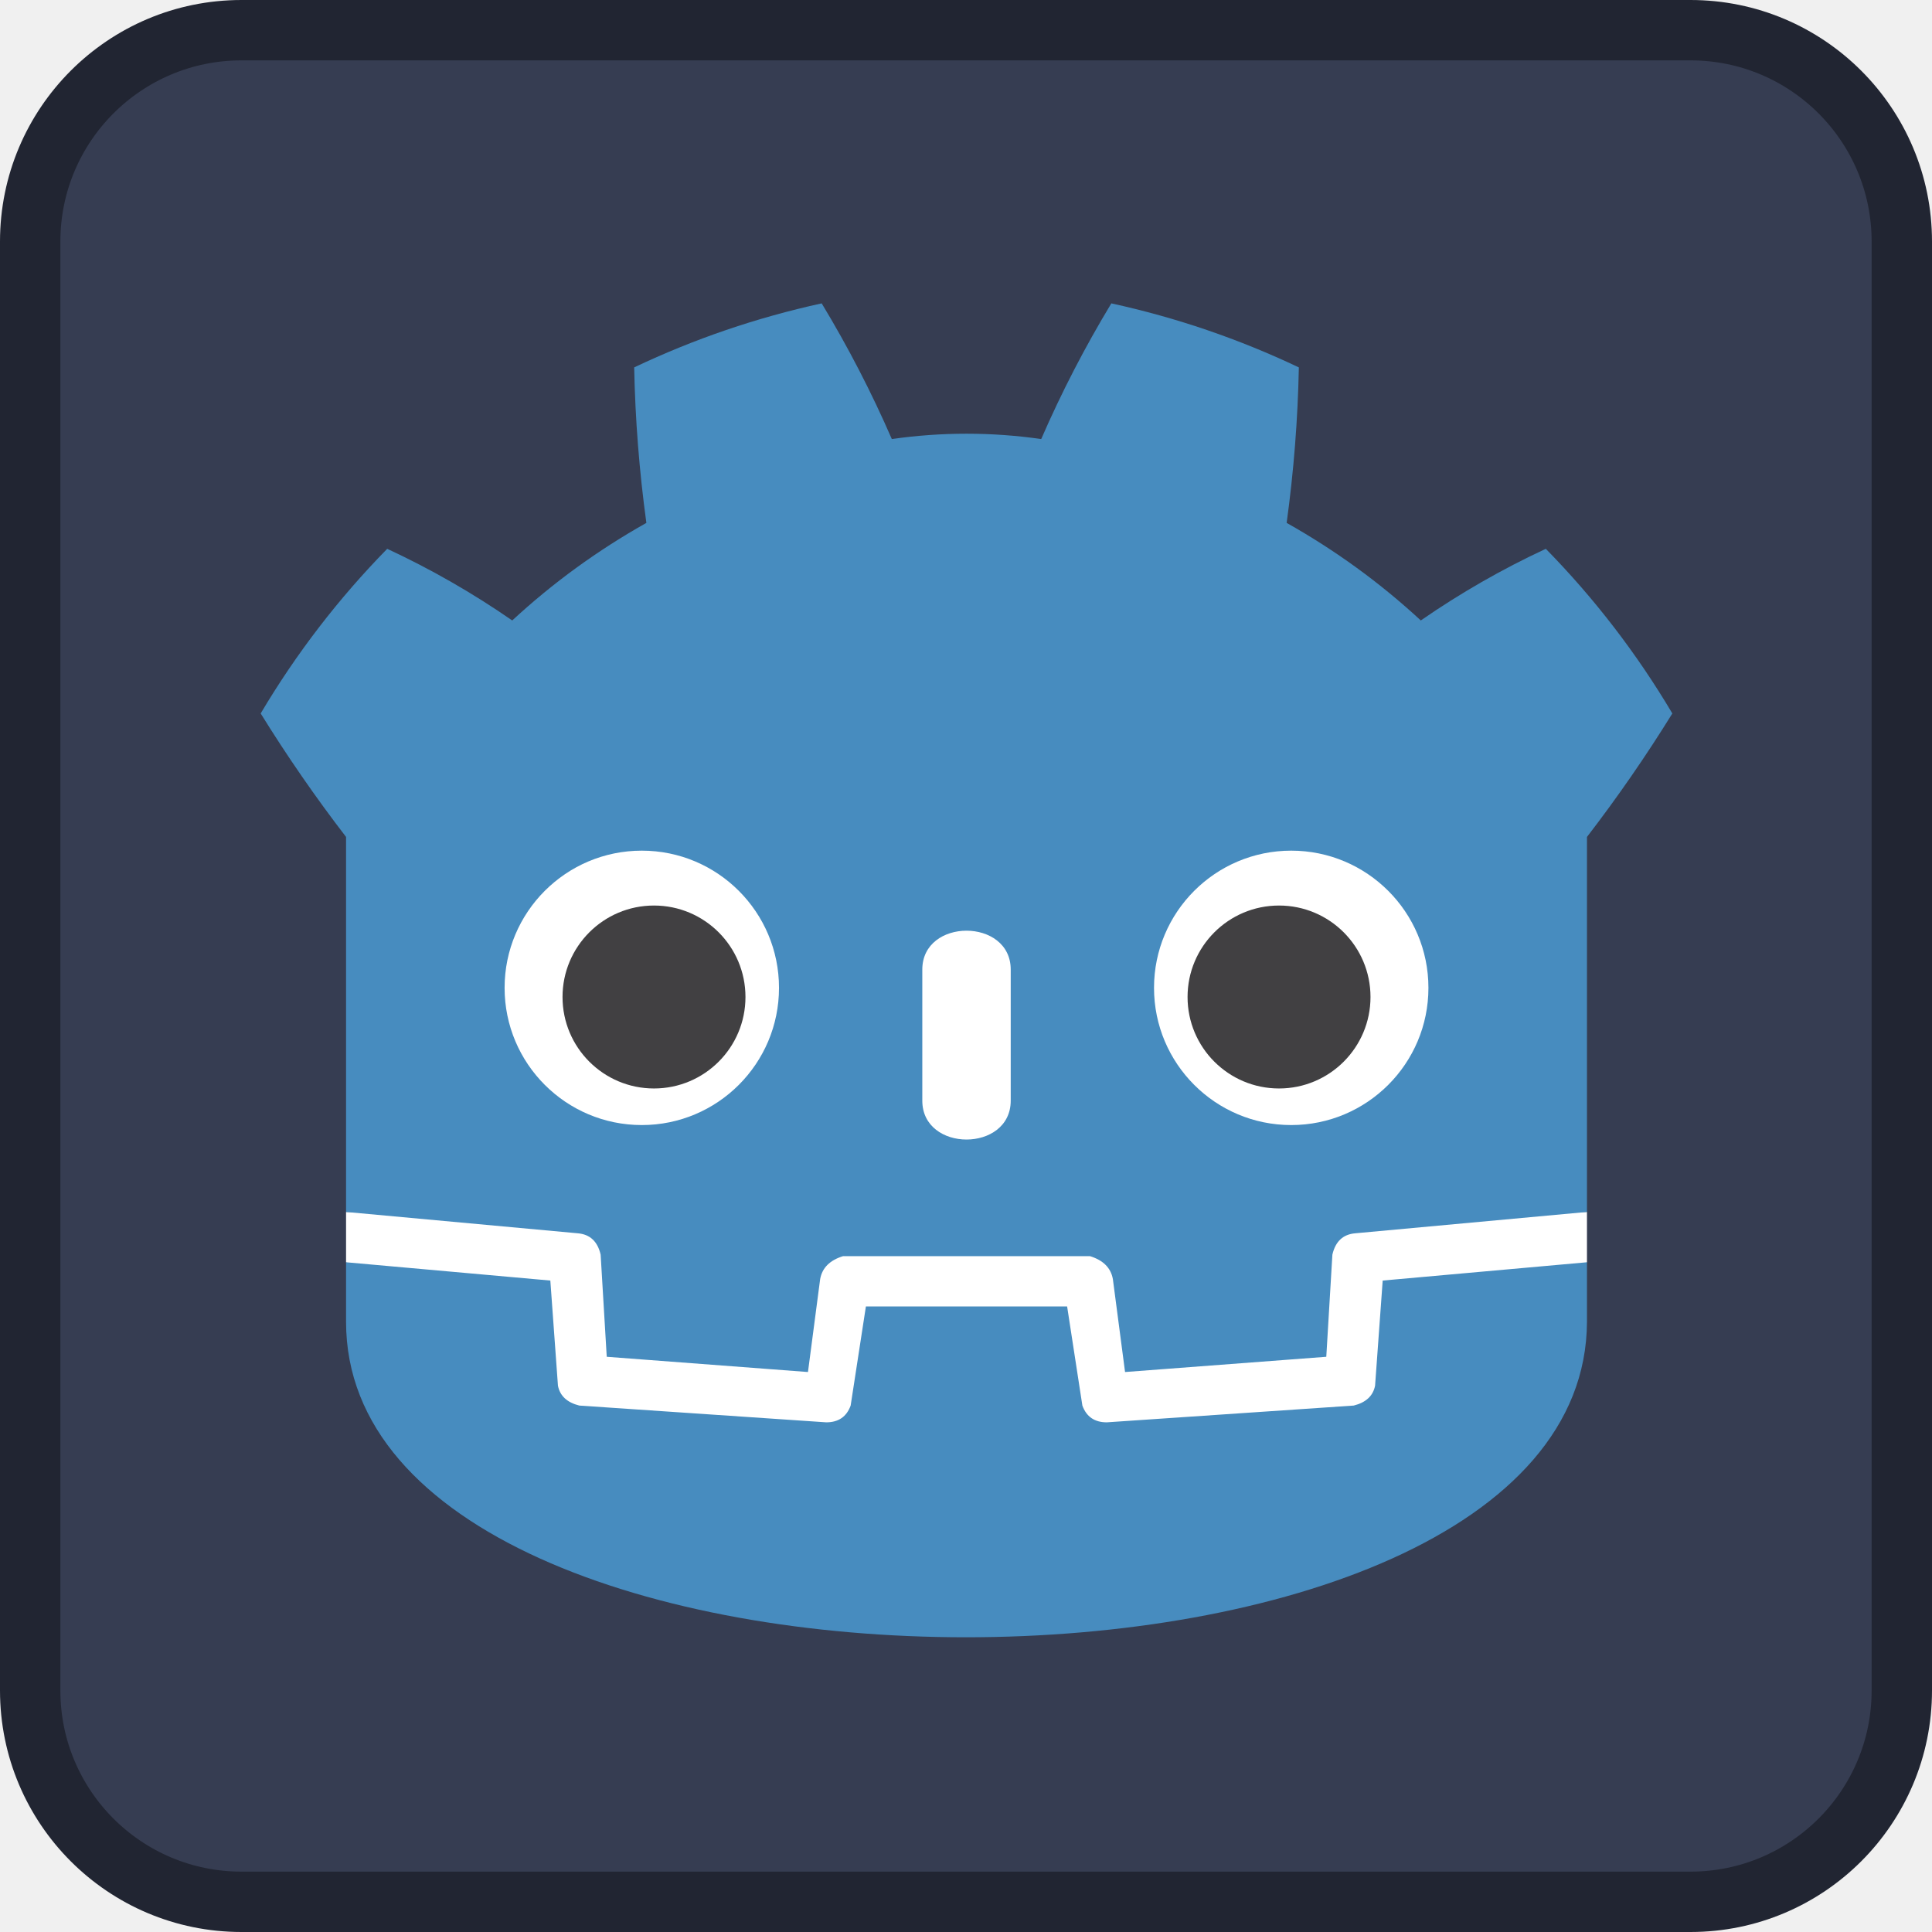
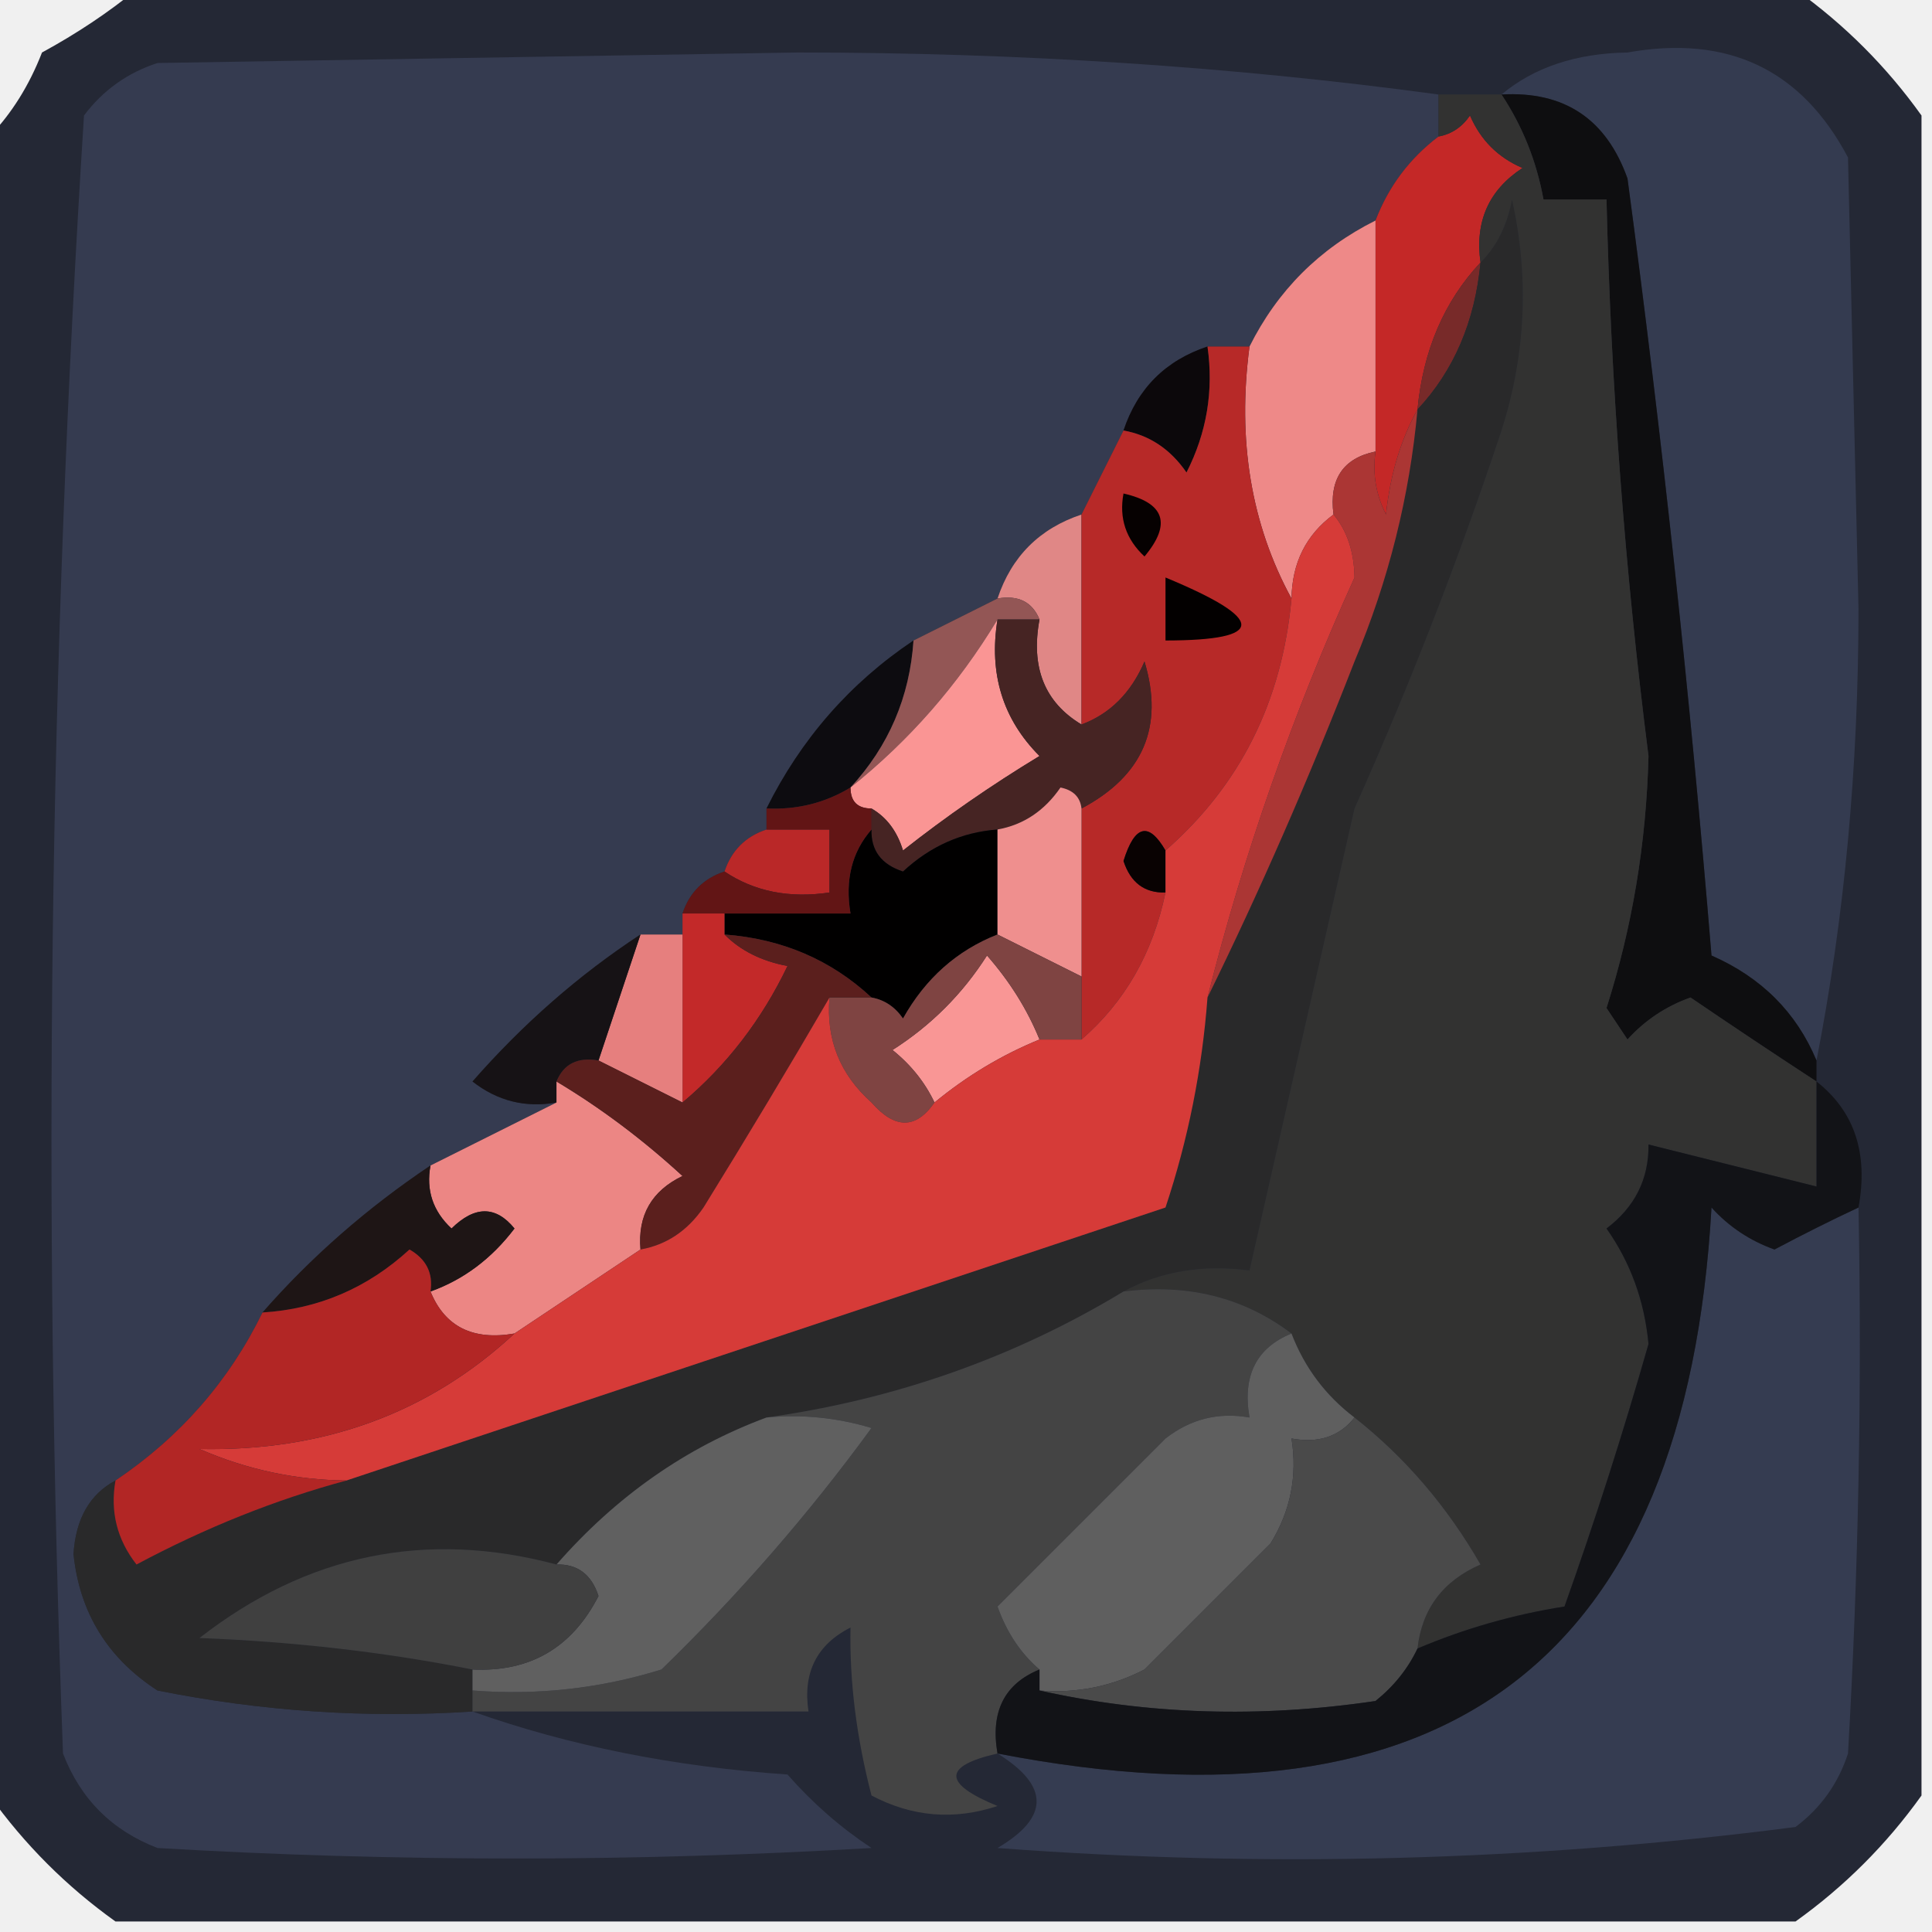
- <svg xmlns="http://www.w3.org/2000/svg" width="128" height="128">
-   <rect width="124" height="124" x="2" y="2" fill="#363d52" stroke="#212532" stroke-width="4" rx="14" />
-   <g fill="#fff" transform="translate(12.322 12.322)scale(.101)">
-     <path d="M105 673v33q407 354 814 0v-33z" />
-     <path fill="#478cbf" d="m105 673 152 14q12 1 15 14l4 67 132 10 8-61q2-11 15-15h162q13 4 15 15l8 61 132-10 4-67q3-13 15-14l152-14V427q30-39 56-81-35-59-83-108-43 20-82 47-40-37-88-64 7-51 8-102-59-28-123-42-26 43-46 89-49-7-98 0-20-46-46-89-64 14-123 42 1 51 8 102-48 27-88 64-39-27-82-47-48 49-83 108 26 42 56 81zm0 33v39c0 276 813 276 814 0v-39l-134 12-5 69q-2 10-14 13l-162 11q-12 0-16-11l-10-65H446l-10 65q-4 11-16 11l-162-11q-12-3-14-13l-5-69z" />
-     <path d="M483 600c0 34 58 34 58 0v-86c0-34-58-34-58 0z" />
-     <circle cx="725" cy="526" r="90" />
-     <circle cx="299" cy="526" r="90" />
+ <svg xmlns="http://www.w3.org/2000/svg" version="1.1" width="92px" height="92px" style="shape-rendering:geometricPrecision; text-rendering:geometricPrecision; image-rendering:optimizeQuality; fill-rule:evenodd; clip-rule:evenodd">
+   <g>
+     <path style="opacity:0.983" fill="#212532" d="M 6.5,-0.5 C 32.833,-0.5 59.167,-0.5 85.5,-0.5C 87.833,1.167 89.833,3.167 91.5,5.5C 91.5,32.167 91.5,58.833 91.5,85.5C 89.833,87.833 87.833,89.833 85.5,91.5C 58.833,91.5 32.167,91.5 5.5,91.5C 3.167,89.833 1.167,87.833 -0.5,85.5C -0.5,59.167 -0.5,32.833 -0.5,6.5C 0.558,5.4 1.392,4.066 2,2.5C 3.652,1.601 5.152,0.601 6.5,-0.5 Z" />
  </g>
-   <g fill="#414042" transform="translate(12.322 12.322)scale(.101)">
-     <circle cx="307" cy="532" r="60" />
-     <circle cx="717" cy="532" r="60" />
+   <g>
+     <path style="opacity:1" fill="#353b50" d="M 68.5,4.5 C 68.5,5.167 68.5,5.833 68.5,6.5C 67.122,7.545 66.122,8.878 65.5,10.5C 62.833,11.833 60.833,13.833 59.5,16.5C 58.833,16.5 58.167,16.5 57.5,16.5C 55.5,17.167 54.167,18.5 53.5,20.5C 52.833,21.833 52.167,23.167 51.5,24.5C 49.5,25.167 48.167,26.5 47.5,28.5C 46.167,29.167 44.833,29.833 43.5,30.5C 40.48,32.523 38.146,35.19 36.5,38.5C 36.5,38.833 36.5,39.167 36.5,39.5C 35.5,39.833 34.833,40.5 34.5,41.5C 33.5,41.833 32.833,42.5 32.5,43.5C 32.5,43.833 32.5,44.167 32.5,44.5C 31.833,44.5 31.167,44.5 30.5,44.5C 27.577,46.416 24.91,48.749 22.5,51.5C 23.689,52.429 25.022,52.762 26.5,52.5C 24.544,53.478 22.544,54.478 20.5,55.5C 17.486,57.519 14.82,59.852 12.5,62.5C 10.906,65.764 8.573,68.431 5.5,70.5C 4.275,71.152 3.608,72.319 3.5,74C 3.79,76.794 5.123,78.96 7.5,80.5C 12.456,81.494 17.456,81.828 22.5,81.5C 27.1,83.131 32.1,84.131 37.5,84.5C 38.685,85.853 40.019,87.02 41.5,88C 30.167,88.667 18.833,88.667 7.5,88C 5.333,87.167 3.833,85.667 3,83.5C 2.019,57.413 2.352,31.413 4,5.5C 4.903,4.299 6.069,3.465 7.5,3C 17.667,2.833 27.833,2.667 38,2.5C 48.523,2.501 58.689,3.168 68.5,4.5 Z" />
+   </g>
+   <g>
+     <path style="opacity:1" fill="#343b50" d="M 86.5,50.5 C 85.544,48.21 83.877,46.544 81.5,45.5C 80.481,33.132 79.147,20.799 77.5,8.5C 76.49,5.663 74.49,4.33 71.5,4.5C 73.048,3.206 75.048,2.539 77.5,2.5C 82.287,1.644 85.787,3.311 88,7.5C 88.167,14.667 88.333,21.833 88.5,29C 88.497,36.532 87.831,43.699 86.5,50.5 Z" />
+   </g>
+   <g>
+     <path style="opacity:1" fill="#c42827" d="M 70.5,12.5 C 68.767,14.354 67.767,16.688 67.5,19.5C 66.698,20.952 66.198,22.618 66,24.5C 65.517,23.552 65.35,22.552 65.5,21.5C 65.5,17.833 65.5,14.167 65.5,10.5C 66.122,8.878 67.122,7.545 68.5,6.5C 69.117,6.389 69.617,6.056 70,5.5C 70.5,6.667 71.333,7.5 72.5,8C 70.893,9.049 70.227,10.549 70.5,12.5 Z" />
+   </g>
+   <g>
+     <path style="opacity:1" fill="#0e0e10" d="M 71.5,4.5 C 74.49,4.33 76.49,5.663 77.5,8.5C 79.147,20.799 80.481,33.132 81.5,45.5C 83.877,46.544 85.544,48.21 86.5,50.5C 86.5,50.833 86.5,51.167 86.5,51.5C 84.535,50.218 82.535,48.885 80.5,47.5C 79.328,47.919 78.328,48.585 77.5,49.5C 77.167,49 76.833,48.5 76.5,48C 77.728,44.146 78.394,40.146 78.5,36C 77.378,27.193 76.711,18.36 76.5,9.5C 75.5,9.5 74.5,9.5 73.5,9.5C 73.169,7.678 72.502,6.011 71.5,4.5 Z" />
+   </g>
+   <g>
+     <path style="opacity:1" fill="#ee8988" d="M 65.5,10.5 C 65.5,14.167 65.5,17.833 65.5,21.5C 63.952,21.821 63.285,22.821 63.5,24.5C 62.194,25.467 61.527,26.801 61.5,28.5C 59.577,24.971 58.911,20.971 59.5,16.5C 60.833,13.833 62.833,11.833 65.5,10.5 Z" />
+   </g>
+   <g>
+     <path style="opacity:1" fill="#782a29" d="M 70.5,12.5 C 70.233,15.312 69.233,17.645 67.5,19.5C 67.767,16.688 68.767,14.354 70.5,12.5 Z" />
+   </g>
+   <g>
+     <path style="opacity:1" fill="#0c080b" d="M 57.5,16.5 C 57.799,18.604 57.466,20.604 56.5,22.5C 55.735,21.388 54.735,20.721 53.5,20.5C 54.167,18.5 55.5,17.167 57.5,16.5 Z" />
+   </g>
+   <g>
+     <path style="opacity:1" fill="#29292a" d="M 53.5,61.5 C 48.313,64.638 42.646,66.638 36.5,67.5C 32.668,68.921 29.335,71.255 26.5,74.5C 20.288,72.845 14.621,74.011 9.5,78C 14.02,78.175 18.353,78.675 22.5,79.5C 22.5,79.833 22.5,80.167 22.5,80.5C 22.5,80.833 22.5,81.167 22.5,81.5C 17.456,81.828 12.456,81.494 7.5,80.5C 5.123,78.96 3.79,76.794 3.5,74C 3.608,72.319 4.275,71.152 5.5,70.5C 5.238,71.978 5.571,73.311 6.5,74.5C 9.787,72.745 13.121,71.411 16.5,70.5C 29.423,66.192 42.423,61.859 55.5,57.5C 56.576,54.266 57.243,50.932 57.5,47.5C 59.98,42.452 62.313,37.119 64.5,31.5C 66.126,27.629 67.126,23.629 67.5,19.5C 69.233,17.645 70.233,15.312 70.5,12.5C 71.268,11.738 71.768,10.738 72,9.5C 72.825,13.211 72.659,16.878 71.5,20.5C 69.471,26.615 67.138,32.615 64.5,38.5C 62.826,45.859 61.16,53.192 59.5,60.5C 57.265,60.205 55.265,60.539 53.5,61.5 Z" />
+   </g>
+   <g>
+     <path style="opacity:1" fill="#ab3634" d="M 67.5,19.5 C 67.126,23.629 66.126,27.629 64.5,31.5C 62.313,37.119 59.98,42.452 57.5,47.5C 59.225,40.658 61.559,33.992 64.5,27.5C 64.481,26.274 64.147,25.274 63.5,24.5C 63.285,22.821 63.952,21.821 65.5,21.5C 65.35,22.552 65.517,23.552 66,24.5C 66.198,22.618 66.698,20.952 67.5,19.5 Z" />
+   </g>
+   <g>
+     <path style="opacity:1" fill="#323231" d="M 68.5,4.5 C 69.5,4.5 70.5,4.5 71.5,4.5C 72.502,6.011 73.169,7.678 73.5,9.5C 74.5,9.5 75.5,9.5 76.5,9.5C 76.711,18.36 77.378,27.193 78.5,36C 78.394,40.146 77.728,44.146 76.5,48C 76.833,48.5 77.167,49 77.5,49.5C 78.328,48.585 79.328,47.919 80.5,47.5C 82.535,48.885 84.535,50.218 86.5,51.5C 86.5,53.167 86.5,54.833 86.5,56.5C 83.833,55.833 81.167,55.167 78.5,54.5C 78.52,56.143 77.853,57.476 76.5,58.5C 77.642,60.117 78.309,61.95 78.5,64C 77.289,68.243 75.956,72.41 74.5,76.5C 72.071,76.884 69.737,77.551 67.5,78.5C 67.712,76.616 68.712,75.283 70.5,74.5C 68.909,71.732 66.909,69.398 64.5,67.5C 63.122,66.455 62.122,65.122 61.5,63.5C 59.22,61.777 56.553,61.111 53.5,61.5C 55.265,60.539 57.265,60.205 59.5,60.5C 61.16,53.192 62.826,45.859 64.5,38.5C 67.138,32.615 69.471,26.615 71.5,20.5C 72.659,16.878 72.825,13.211 72,9.5C 71.768,10.738 71.268,11.738 70.5,12.5C 70.227,10.549 70.893,9.049 72.5,8C 71.333,7.5 70.5,6.667 70,5.5C 69.617,6.056 69.117,6.389 68.5,6.5C 68.5,5.833 68.5,5.167 68.5,4.5 Z" />
+   </g>
+   <g>
+     <path style="opacity:1" fill="#e08786" d="M 51.5,24.5 C 51.5,27.833 51.5,31.167 51.5,34.5C 49.744,33.448 49.077,31.781 49.5,29.5C 49.158,28.662 48.492,28.328 47.5,28.5C 48.167,26.5 49.5,25.167 51.5,24.5 Z" />
+   </g>
+   <g>
+     <path style="opacity:1" fill="#0d0c10" d="M 43.5,30.5 C 43.319,33.195 42.319,35.528 40.5,37.5C 39.292,38.234 37.959,38.567 36.5,38.5C 38.146,35.19 40.48,32.523 43.5,30.5 Z" />
+   </g>
+   <g>
+     <path style="opacity:1" fill="#935655" d="M 47.5,28.5 C 48.492,28.328 49.158,28.662 49.5,29.5C 48.833,29.5 48.167,29.5 47.5,29.5C 45.62,32.614 43.287,35.28 40.5,37.5C 42.319,35.528 43.319,33.195 43.5,30.5C 44.833,29.833 46.167,29.167 47.5,28.5 Z" />
+   </g>
+   <g>
+     <path style="opacity:1" fill="#fa9594" d="M 47.5,29.5 C 47.083,32.079 47.75,34.246 49.5,36C 47.209,37.389 45.042,38.889 43,40.5C 42.722,39.584 42.222,38.917 41.5,38.5C 40.833,38.5 40.5,38.167 40.5,37.5C 43.287,35.28 45.62,32.614 47.5,29.5 Z" />
+   </g>
+   <g>
+     <path style="opacity:1" fill="#b72928" d="M 57.5,16.5 C 58.167,16.5 58.833,16.5 59.5,16.5C 58.911,20.971 59.577,24.971 61.5,28.5C 61.053,33.395 59.053,37.395 55.5,40.5C 54.698,39.115 54.031,39.282 53.5,41C 53.836,42.03 54.503,42.53 55.5,42.5C 54.903,45.374 53.569,47.708 51.5,49.5C 51.5,48.5 51.5,47.5 51.5,46.5C 51.5,43.833 51.5,41.167 51.5,38.5C 54.436,36.942 55.436,34.608 54.5,31.5C 53.859,32.993 52.859,33.993 51.5,34.5C 51.5,31.167 51.5,27.833 51.5,24.5C 52.167,23.167 52.833,21.833 53.5,20.5C 54.735,20.721 55.735,21.388 56.5,22.5C 57.466,20.604 57.799,18.604 57.5,16.5 Z" />
+   </g>
+   <g>
+     <path style="opacity:1" fill="#030000" d="M 55.5,27.5 C 60.313,29.495 60.313,30.495 55.5,30.5C 55.5,29.5 55.5,28.5 55.5,27.5 Z" />
+   </g>
+   <g>
+     <path style="opacity:1" fill="#060101" d="M 53.5,23.5 C 55.465,23.948 55.798,24.948 54.5,26.5C 53.614,25.675 53.281,24.675 53.5,23.5 Z" />
+   </g>
+   <g>
+     <path style="opacity:1" fill="#462423" d="M 47.5,29.5 C 48.167,29.5 48.833,29.5 49.5,29.5C 49.077,31.781 49.744,33.448 51.5,34.5C 52.859,33.993 53.859,32.993 54.5,31.5C 55.436,34.608 54.436,36.942 51.5,38.5C 51.44,37.957 51.107,37.624 50.5,37.5C 49.735,38.612 48.735,39.279 47.5,39.5C 45.8,39.626 44.3,40.293 43,41.5C 41.97,41.164 41.47,40.497 41.5,39.5C 41.5,39.167 41.5,38.833 41.5,38.5C 42.222,38.917 42.722,39.584 43,40.5C 45.042,38.889 47.209,37.389 49.5,36C 47.75,34.246 47.083,32.079 47.5,29.5 Z" />
+   </g>
+   <g>
+     <path style="opacity:1" fill="#010000" d="M 41.5,39.5 C 41.47,40.497 41.97,41.164 43,41.5C 44.3,40.293 45.8,39.626 47.5,39.5C 47.5,41.167 47.5,42.833 47.5,44.5C 45.569,45.259 44.069,46.593 43,48.5C 42.617,47.944 42.117,47.611 41.5,47.5C 39.572,45.706 37.238,44.706 34.5,44.5C 34.5,44.167 34.5,43.833 34.5,43.5C 36.5,43.5 38.5,43.5 40.5,43.5C 40.232,41.901 40.566,40.568 41.5,39.5 Z" />
+   </g>
+   <g>
+     <path style="opacity:1" fill="#ef8f8e" d="M 51.5,38.5 C 51.5,41.167 51.5,43.833 51.5,46.5C 50.167,45.833 48.833,45.167 47.5,44.5C 47.5,42.833 47.5,41.167 47.5,39.5C 48.735,39.279 49.735,38.612 50.5,37.5C 51.107,37.624 51.44,37.957 51.5,38.5 Z" />
+   </g>
+   <g>
+     <path style="opacity:1" fill="#ba2828" d="M 36.5,39.5 C 37.5,39.5 38.5,39.5 39.5,39.5C 39.5,40.5 39.5,41.5 39.5,42.5C 37.585,42.785 35.919,42.451 34.5,41.5C 34.833,40.5 35.5,39.833 36.5,39.5 Z" />
+   </g>
+   <g>
+     <path style="opacity:1" fill="#090202" d="M 55.5,40.5 C 55.5,41.167 55.5,41.833 55.5,42.5C 54.503,42.53 53.836,42.03 53.5,41C 54.031,39.282 54.698,39.115 55.5,40.5 Z" />
+   </g>
+   <g>
+     <path style="opacity:1" fill="#621515" d="M 40.5,37.5 C 40.5,38.167 40.833,38.5 41.5,38.5C 41.5,38.833 41.5,39.167 41.5,39.5C 40.566,40.568 40.232,41.901 40.5,43.5C 38.5,43.5 36.5,43.5 34.5,43.5C 33.833,43.5 33.167,43.5 32.5,43.5C 32.833,42.5 33.5,41.833 34.5,41.5C 35.919,42.451 37.585,42.785 39.5,42.5C 39.5,41.5 39.5,40.5 39.5,39.5C 38.5,39.5 37.5,39.5 36.5,39.5C 36.5,39.167 36.5,38.833 36.5,38.5C 37.959,38.567 39.292,38.234 40.5,37.5 Z" />
+   </g>
+   <g>
+     <path style="opacity:1" fill="#c32929" d="M 32.5,43.5 C 33.167,43.5 33.833,43.5 34.5,43.5C 34.5,43.833 34.5,44.167 34.5,44.5C 35.263,45.268 36.263,45.768 37.5,46C 36.273,48.562 34.606,50.728 32.5,52.5C 32.5,49.833 32.5,47.167 32.5,44.5C 32.5,44.167 32.5,43.833 32.5,43.5 Z" />
+   </g>
+   <g>
+     <path style="opacity:1" fill="#e67f7e" d="M 30.5,44.5 C 31.167,44.5 31.833,44.5 32.5,44.5C 32.5,47.167 32.5,49.833 32.5,52.5C 31.167,51.833 29.833,51.167 28.5,50.5C 29.167,48.5 29.833,46.5 30.5,44.5 Z" />
+   </g>
+   <g>
+     <path style="opacity:1" fill="#161215" d="M 30.5,44.5 C 29.833,46.5 29.167,48.5 28.5,50.5C 27.508,50.328 26.842,50.662 26.5,51.5C 26.5,51.833 26.5,52.167 26.5,52.5C 25.022,52.762 23.689,52.429 22.5,51.5C 24.91,48.749 27.577,46.416 30.5,44.5 Z" />
+   </g>
+   <g>
+     <path style="opacity:1" fill="#f99695" d="M 49.5,49.5 C 47.706,50.233 46.039,51.233 44.5,52.5C 44.047,51.542 43.38,50.708 42.5,50C 44.333,48.833 45.833,47.333 47,45.5C 48.085,46.736 48.918,48.069 49.5,49.5 Z" />
+   </g>
+   <g>
+     <path style="opacity:1" fill="#7f4442" d="M 47.5,44.5 C 48.833,45.167 50.167,45.833 51.5,46.5C 51.5,47.5 51.5,48.5 51.5,49.5C 50.833,49.5 50.167,49.5 49.5,49.5C 48.918,48.069 48.085,46.736 47,45.5C 45.833,47.333 44.333,48.833 42.5,50C 43.38,50.708 44.047,51.542 44.5,52.5C 43.614,53.776 42.614,53.776 41.5,52.5C 39.995,51.158 39.328,49.492 39.5,47.5C 40.167,47.5 40.833,47.5 41.5,47.5C 42.117,47.611 42.617,47.944 43,48.5C 44.069,46.593 45.569,45.259 47.5,44.5 Z" />
+   </g>
+   <g>
+     <path style="opacity:1" fill="#ec8684" d="M 26.5,51.5 C 28.604,52.759 30.604,54.259 32.5,56C 31.027,56.71 30.36,57.876 30.5,59.5C 28.5,60.833 26.5,62.167 24.5,63.5C 22.517,63.843 21.183,63.176 20.5,61.5C 22.078,60.934 23.412,59.934 24.5,58.5C 23.609,57.41 22.609,57.41 21.5,58.5C 20.614,57.675 20.281,56.675 20.5,55.5C 22.544,54.478 24.544,53.478 26.5,52.5C 26.5,52.167 26.5,51.833 26.5,51.5 Z" />
+   </g>
+   <g>
+     <path style="opacity:1" fill="#5b1f1d" d="M 34.5,44.5 C 37.238,44.706 39.572,45.706 41.5,47.5C 40.833,47.5 40.167,47.5 39.5,47.5C 37.599,50.77 35.599,54.103 33.5,57.5C 32.735,58.612 31.735,59.279 30.5,59.5C 30.36,57.876 31.027,56.71 32.5,56C 30.604,54.259 28.604,52.759 26.5,51.5C 26.842,50.662 27.508,50.328 28.5,50.5C 29.833,51.167 31.167,51.833 32.5,52.5C 34.606,50.728 36.273,48.562 37.5,46C 36.263,45.768 35.263,45.268 34.5,44.5 Z" />
+   </g>
+   <g>
+     <path style="opacity:1" fill="#d63b38" d="M 63.5,24.5 C 64.147,25.274 64.481,26.274 64.5,27.5C 61.559,33.992 59.225,40.658 57.5,47.5C 57.243,50.932 56.576,54.266 55.5,57.5C 42.423,61.859 29.423,66.192 16.5,70.5C 14.073,70.477 11.74,69.977 9.5,69C 15.417,69.124 20.417,67.29 24.5,63.5C 26.5,62.167 28.5,60.833 30.5,59.5C 31.735,59.279 32.735,58.612 33.5,57.5C 35.599,54.103 37.599,50.77 39.5,47.5C 39.328,49.492 39.995,51.158 41.5,52.5C 42.614,53.776 43.614,53.776 44.5,52.5C 46.039,51.233 47.706,50.233 49.5,49.5C 50.167,49.5 50.833,49.5 51.5,49.5C 53.569,47.708 54.903,45.374 55.5,42.5C 55.5,41.833 55.5,41.167 55.5,40.5C 59.053,37.395 61.053,33.395 61.5,28.5C 61.527,26.801 62.194,25.467 63.5,24.5 Z" />
+   </g>
+   <g>
+     <path style="opacity:1" fill="#1e1515" d="M 20.5,55.5 C 20.281,56.675 20.614,57.675 21.5,58.5C 22.609,57.41 23.609,57.41 24.5,58.5C 23.412,59.934 22.078,60.934 20.5,61.5C 20.631,60.624 20.297,59.957 19.5,59.5C 17.502,61.334 15.168,62.334 12.5,62.5C 14.82,59.852 17.486,57.519 20.5,55.5 Z" />
+   </g>
+   <g>
+     <path style="opacity:1" fill="#353c51" d="M 88.5,57.5 C 88.666,66.173 88.5,74.84 88,83.5C 87.535,84.931 86.701,86.097 85.5,87C 72.929,88.627 60.262,88.96 47.5,88C 49.982,86.539 49.982,85.039 47.5,83.5C 68.944,87.66 80.277,78.994 81.5,57.5C 82.328,58.415 83.328,59.081 84.5,59.5C 85.867,58.775 87.2,58.108 88.5,57.5 Z" />
+   </g>
+   <g>
+     <path style="opacity:1" fill="#b22625" d="M 20.5,61.5 C 21.183,63.176 22.517,63.843 24.5,63.5C 20.417,67.29 15.417,69.124 9.5,69C 11.74,69.977 14.073,70.477 16.5,70.5C 13.121,71.411 9.787,72.745 6.5,74.5C 5.571,73.311 5.238,71.978 5.5,70.5C 8.573,68.431 10.906,65.764 12.5,62.5C 15.168,62.334 17.502,61.334 19.5,59.5C 20.297,59.957 20.631,60.624 20.5,61.5 Z" />
+   </g>
+   <g>
+     <path style="opacity:1" fill="#444444" d="M 53.5,61.5 C 56.553,61.111 59.22,61.777 61.5,63.5C 59.824,64.183 59.157,65.517 59.5,67.5C 58.022,67.238 56.689,67.571 55.5,68.5C 52.779,71.221 50.113,73.887 47.5,76.5C 47.942,77.739 48.609,78.739 49.5,79.5C 47.824,80.183 47.157,81.517 47.5,83.5C 44.888,84.096 44.888,84.929 47.5,86C 45.432,86.687 43.432,86.52 41.5,85.5C 40.782,82.729 40.449,80.063 40.5,77.5C 38.889,78.32 38.222,79.654 38.5,81.5C 33.167,81.5 27.833,81.5 22.5,81.5C 22.5,81.167 22.5,80.833 22.5,80.5C 25.579,80.74 28.579,80.407 31.5,79.5C 35.197,75.907 38.531,72.073 41.5,68C 39.866,67.507 38.199,67.34 36.5,67.5C 42.646,66.638 48.313,64.638 53.5,61.5 Z" />
+   </g>
+   <g>
+     <path style="opacity:1" fill="#5f5f5f" d="M 61.5,63.5 C 62.122,65.122 63.122,66.455 64.5,67.5C 63.791,68.404 62.791,68.737 61.5,68.5C 61.785,70.288 61.452,71.955 60.5,73.5C 58.5,75.5 56.5,77.5 54.5,79.5C 52.929,80.309 51.262,80.643 49.5,80.5C 49.5,80.167 49.5,79.833 49.5,79.5C 48.609,78.739 47.942,77.739 47.5,76.5C 50.113,73.887 52.779,71.221 55.5,68.5C 56.689,67.571 58.022,67.238 59.5,67.5C 59.157,65.517 59.824,64.183 61.5,63.5 Z" />
+   </g>
+   <g>
+     <path style="opacity:1" fill="#606060" d="M 36.5,67.5 C 38.199,67.34 39.866,67.507 41.5,68C 38.531,72.073 35.197,75.907 31.5,79.5C 28.579,80.407 25.579,80.74 22.5,80.5C 22.5,80.167 22.5,79.833 22.5,79.5C 25.238,79.63 27.238,78.464 28.5,76C 28.164,74.97 27.497,74.47 26.5,74.5C 29.335,71.255 32.668,68.921 36.5,67.5 Z" />
+   </g>
+   <g>
+     <path style="opacity:1" fill="#4a4a4a" d="M 64.5,67.5 C 66.909,69.398 68.909,71.732 70.5,74.5C 68.712,75.283 67.712,76.616 67.5,78.5C 67.047,79.458 66.38,80.292 65.5,81C 59.984,81.817 54.65,81.651 49.5,80.5C 51.262,80.643 52.929,80.309 54.5,79.5C 56.5,77.5 58.5,75.5 60.5,73.5C 61.452,71.955 61.785,70.288 61.5,68.5C 62.791,68.737 63.791,68.404 64.5,67.5 Z" />
+   </g>
+   <g>
+     <path style="opacity:1" fill="#404040" d="M 26.5,74.5 C 27.497,74.47 28.164,74.97 28.5,76C 27.238,78.464 25.238,79.63 22.5,79.5C 18.353,78.675 14.02,78.175 9.5,78C 14.621,74.011 20.288,72.845 26.5,74.5 Z" />
+   </g>
+   <g>
+     <path style="opacity:1" fill="#121317" d="M 86.5,51.5 C 88.308,52.918 88.975,54.918 88.5,57.5C 87.2,58.108 85.867,58.775 84.5,59.5C 83.328,59.081 82.328,58.415 81.5,57.5C 80.277,78.994 68.944,87.66 47.5,83.5C 47.157,81.517 47.824,80.183 49.5,79.5C 49.5,79.833 49.5,80.167 49.5,80.5C 54.65,81.651 59.984,81.817 65.5,81C 66.38,80.292 67.047,79.458 67.5,78.5C 69.737,77.551 72.071,76.884 74.5,76.5C 75.956,72.41 77.289,68.243 78.5,64C 78.309,61.95 77.642,60.117 76.5,58.5C 77.853,57.476 78.52,56.143 78.5,54.5C 81.167,55.167 83.833,55.833 86.5,56.5C 86.5,54.833 86.5,53.167 86.5,51.5 Z" />
  </g>
</svg>
